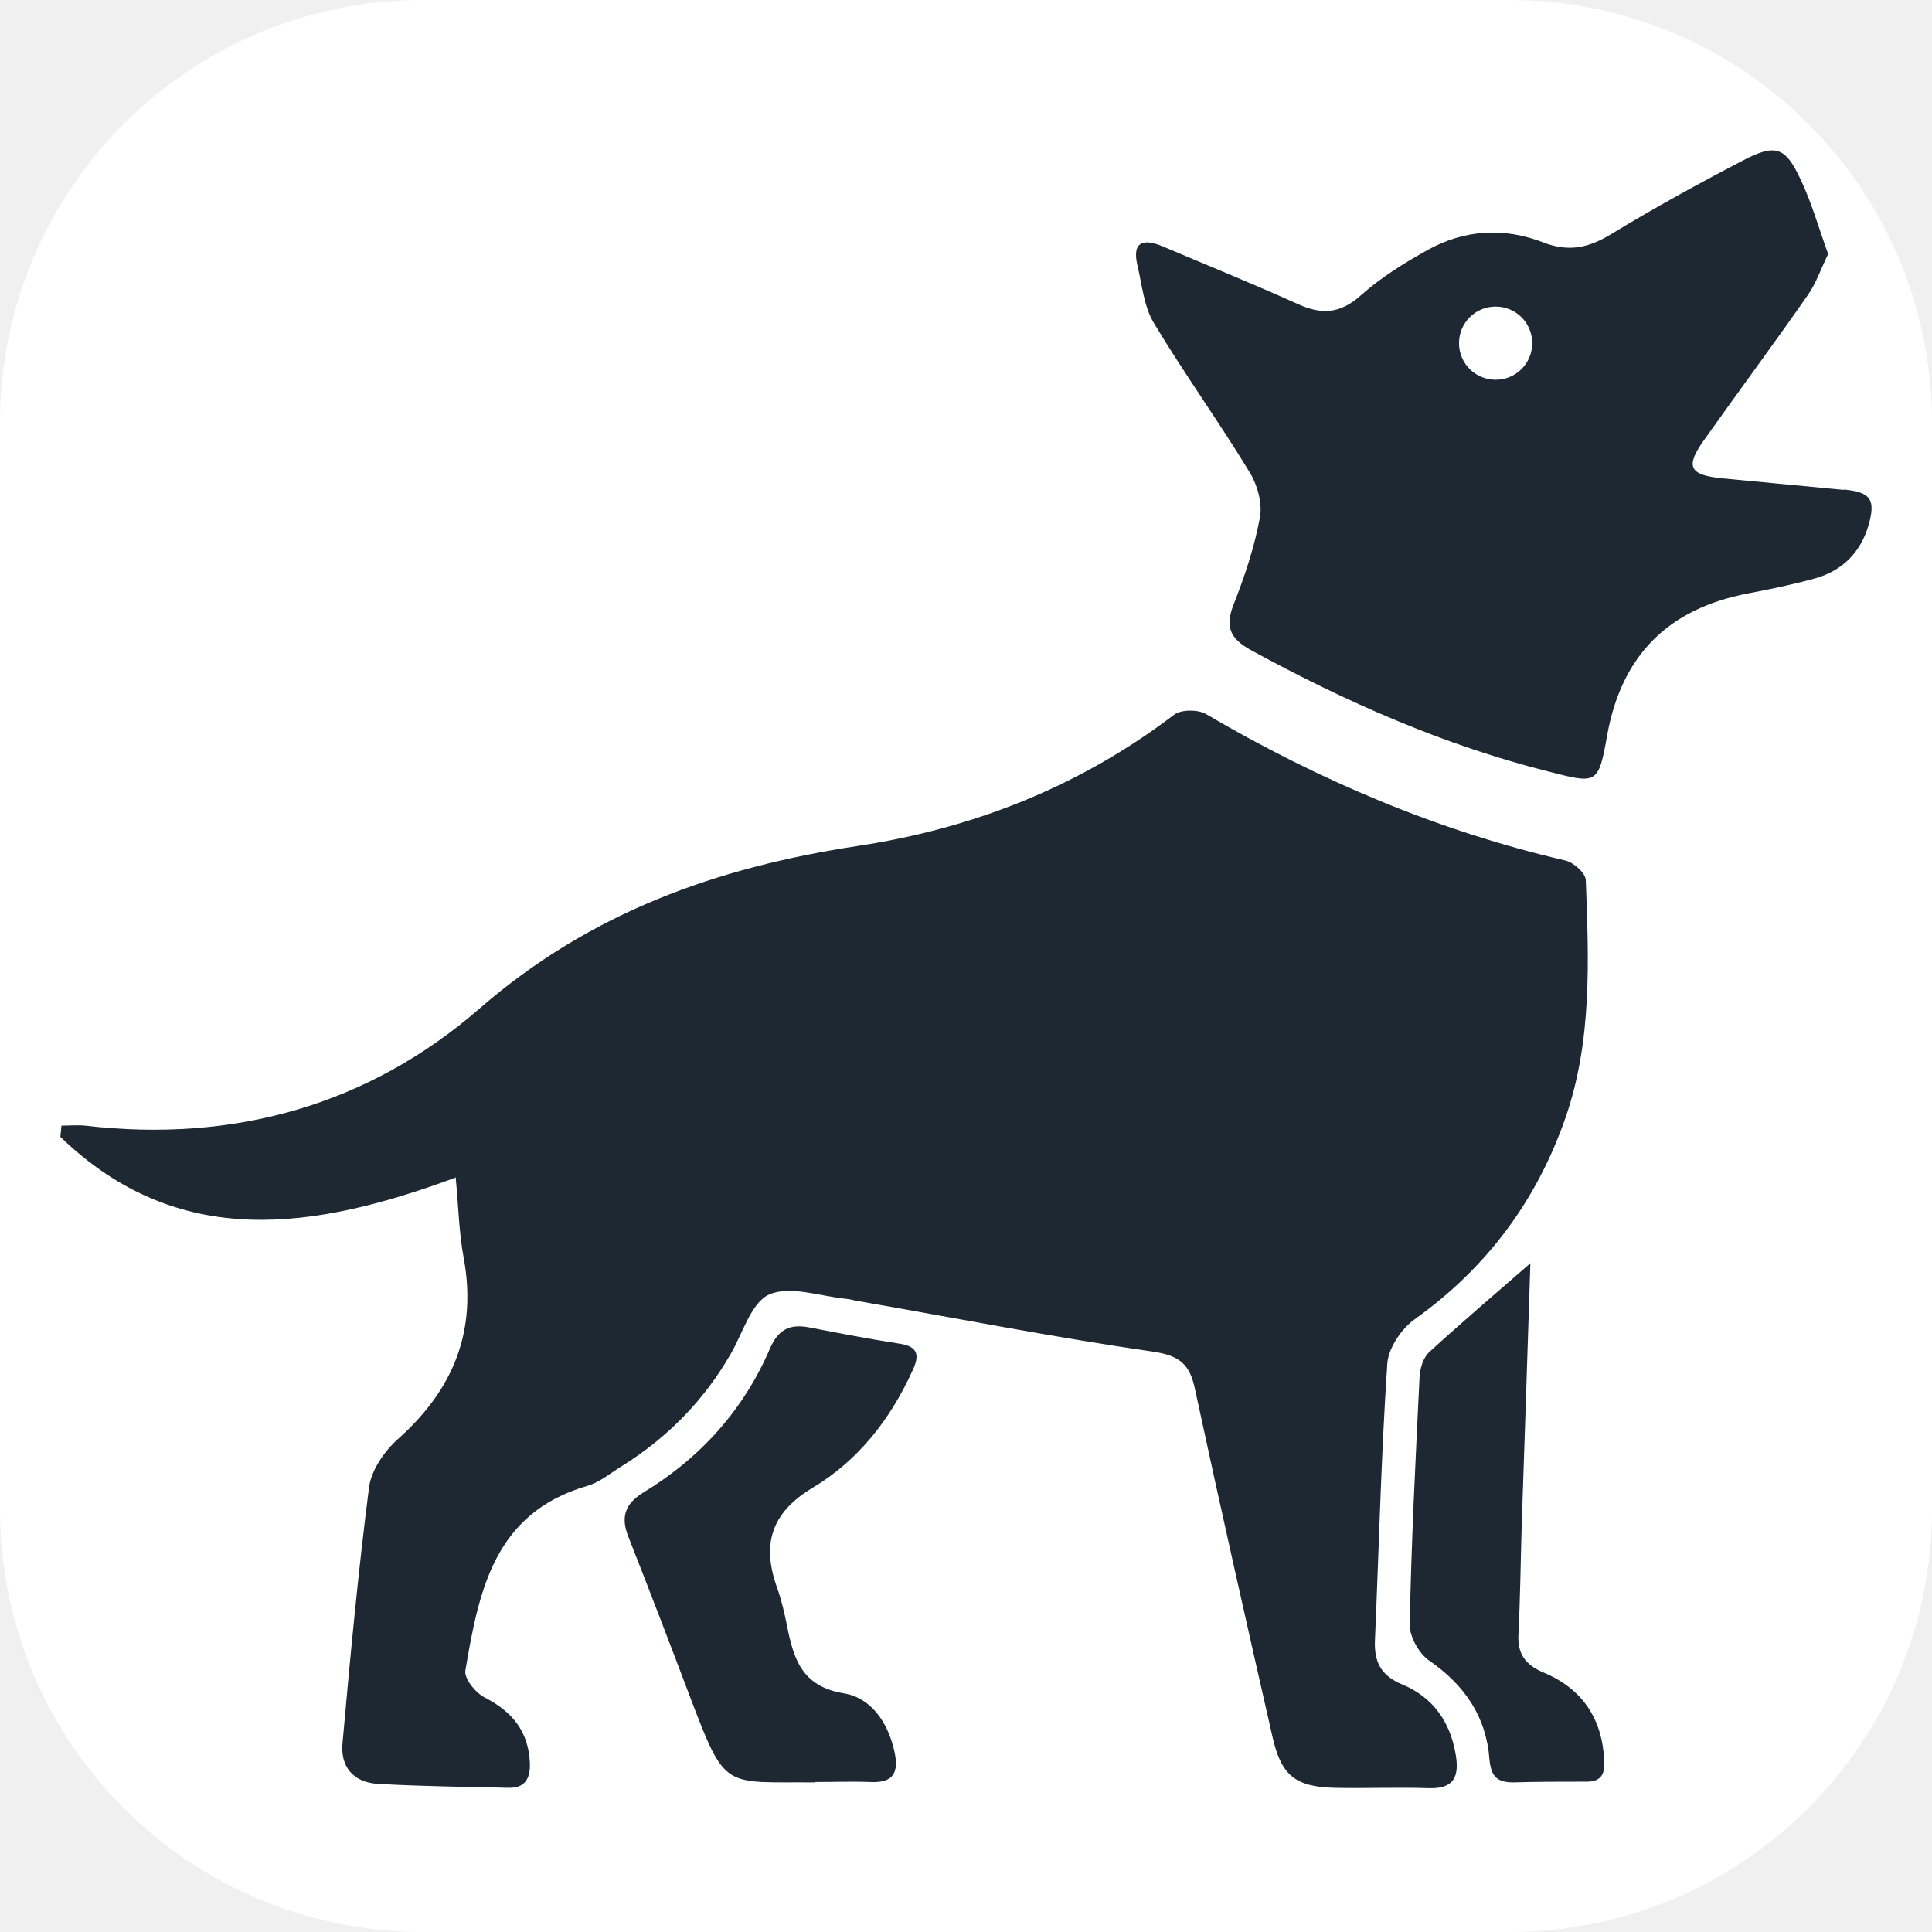
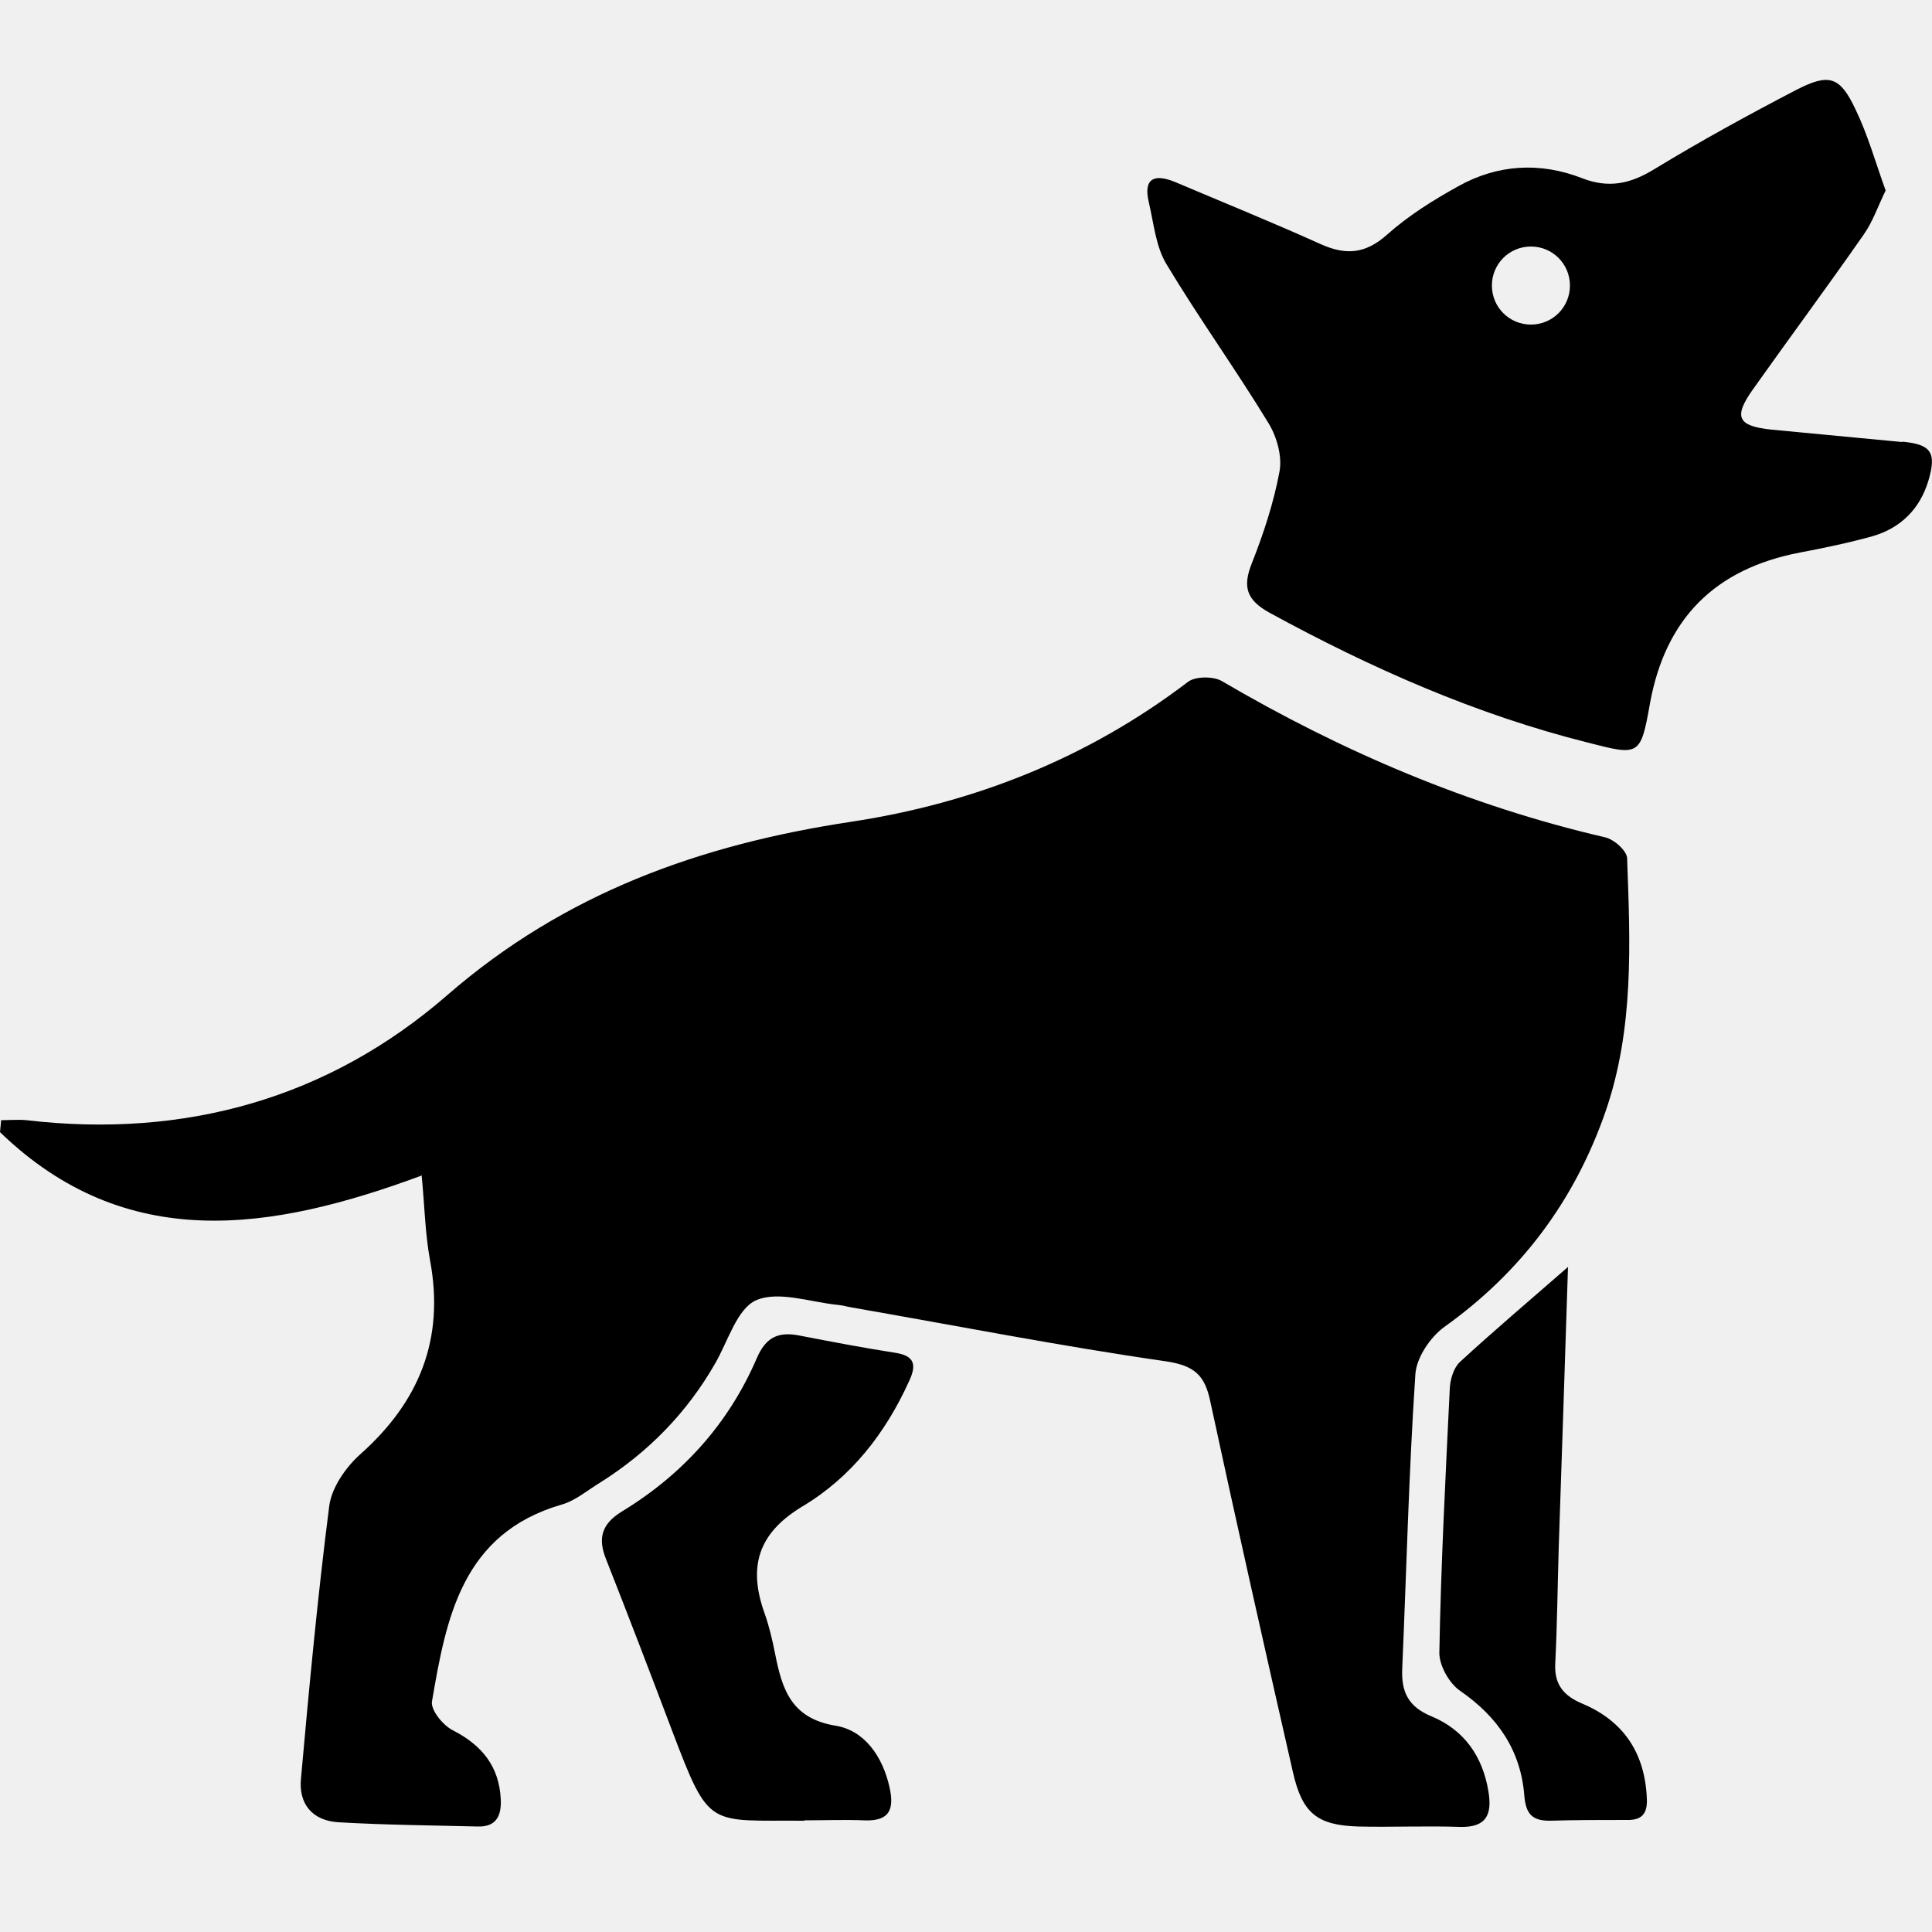
- <svg xmlns="http://www.w3.org/2000/svg" viewBox="0 0 64 64">
-   <rect width="64" height="64" rx="14" fill="#ffffff" />
-   <g transform="translate(2 2.5) scale(1.2)">
-     <path fill="#1d2833" fill-rule="evenodd" d="M10.92,30.42c-3.89,1.44-7.65,2.04-10.92-1.12l.03-.31c.22,0,.43-.02.65,0,4.1.48,7.82-.56,10.9-3.24,3.04-2.64,6.54-3.89,10.43-4.48,3.18-.48,6.13-1.64,8.73-3.62.19-.15.65-.15.87-.03,3.12,1.83,6.4,3.23,9.93,4.05.23.05.57.35.57.55.08,2.2.18,4.41-.56,6.55-.8,2.3-2.18,4.15-4.17,5.57-.36.26-.72.79-.75,1.22-.17,2.53-.23,5.08-.34,7.61-.03.61.15,1,.76,1.25.84.35,1.32,1.03,1.47,1.94.1.6-.05.94-.74.92-.87-.03-1.75.01-2.62-.01-1.08-.03-1.46-.35-1.7-1.41-.73-3.2-1.45-6.4-2.14-9.6-.14-.67-.41-.92-1.15-1.03-2.71-.39-5.41-.92-8.11-1.39-.13-.02-.25-.06-.38-.07-.71-.07-1.53-.37-2.11-.12-.5.22-.73,1.07-1.07,1.65-.73,1.27-1.73,2.29-2.97,3.07-.33.2-.64.47-1,.57-2.57.75-2.98,2.92-3.35,5.09-.04.22.28.62.54.75.76.39,1.2.94,1.24,1.79.02.44-.13.71-.59.7-1.2-.03-2.41-.04-3.61-.11-.67-.04-1.04-.47-.97-1.14.21-2.35.43-4.7.73-7.04.06-.48.43-1.01.8-1.34,1.53-1.36,2.19-2.98,1.81-5.02-.13-.7-.14-1.42-.22-2.22Z M20.82,47.12c-2.51-.02-2.45.24-3.43-2.34-.56-1.48-1.13-2.97-1.71-4.44-.21-.53-.11-.9.41-1.22,1.58-.96,2.77-2.28,3.5-3.98.23-.53.55-.68,1.08-.58.83.16,1.66.32,2.5.45.52.08.55.33.35.75-.61,1.34-1.5,2.48-2.76,3.23-1.16.7-1.4,1.58-.97,2.77.12.34.2.69.27,1.04.18.91.41,1.67,1.56,1.86.75.12,1.22.79,1.4,1.59.13.58,0,.89-.66.86-.51-.02-1.03,0-1.54,0Z M40.58,32.78c-.08,2.51-.16,4.88-.24,7.26-.03,1-.04,2-.09,3-.03.54.2.84.7,1.05,1.07.45,1.62,1.28,1.67,2.45.02.4-.13.57-.52.56-.67,0-1.33,0-2,.02-.45,0-.61-.18-.65-.64-.09-1.18-.69-2.05-1.66-2.72-.28-.19-.54-.65-.54-.98.04-2.28.16-4.56.27-6.84.01-.24.1-.54.26-.69.88-.81,1.79-1.58,2.81-2.47Z M49.23,11.44c-1.12-.11-2.25-.21-3.37-.32-.89-.09-1.01-.32-.49-1.05.95-1.34,1.93-2.66,2.87-4.01.23-.33.36-.72.56-1.13-.26-.72-.46-1.44-.78-2.1-.4-.85-.68-.94-1.52-.51-1.25.65-2.49,1.33-3.69,2.06-.62.38-1.18.5-1.87.23-1.08-.42-2.18-.36-3.2.21-.65.36-1.29.76-1.84,1.25-.57.51-1.08.54-1.74.24-1.24-.56-2.5-1.07-3.75-1.6-.51-.21-.83-.12-.68.52.13.55.18,1.15.46,1.61.84,1.4,1.8,2.73,2.65,4.13.21.35.35.86.27,1.25-.15.8-.41,1.59-.71,2.35-.25.62-.14.96.46,1.29,2.62,1.43,5.33,2.63,8.24,3.36,1.32.34,1.36.35,1.6-1.01.4-2.21,1.69-3.49,3.88-3.91.63-.12,1.26-.25,1.87-.42.74-.21,1.24-.71,1.46-1.45.21-.72.07-.93-.68-1ZM39.62,8.4c-.56,0-1.01-.45-1.01-1.01s.45-1.01,1.01-1.01,1.01.45,1.01,1.01-.45,1.01-1.01,1.01Z" />
-   </g>
+ <svg xmlns="http://www.w3.org/2000/svg" viewBox="0 0 50 50">
+   <style>path{fill:#000}@media (prefers-color-scheme:dark){path{fill:#fff}}</style>
+   <path fill-rule="evenodd" d="M10.92,30.42c-3.89,1.44-7.65,2.04-10.92-1.12l.03-.31c.22,0,.43-.02.65,0,4.1.48,7.82-.56,10.9-3.24,3.04-2.64,6.54-3.89,10.43-4.48,3.18-.48,6.13-1.64,8.73-3.62.19-.15.65-.15.87-.03,3.12,1.83,6.4,3.23,9.93,4.05.23.05.57.35.57.55.08,2.2.18,4.41-.56,6.55-.8,2.3-2.18,4.15-4.17,5.57-.36.26-.72.79-.75,1.22-.17,2.53-.23,5.08-.34,7.61-.03.61.15,1,.76,1.25.84.35,1.32,1.03,1.47,1.94.1.6-.05.94-.74.92-.87-.03-1.75.01-2.62-.01-1.08-.03-1.46-.35-1.7-1.41-.73-3.2-1.45-6.4-2.14-9.6-.14-.67-.41-.92-1.15-1.03-2.71-.39-5.41-.92-8.11-1.39-.13-.02-.25-.06-.38-.07-.71-.07-1.53-.37-2.11-.12-.5.22-.73,1.07-1.07,1.65-.73,1.27-1.73,2.29-2.97,3.07-.33.2-.64.47-1,.57-2.57.75-2.98,2.92-3.35,5.09-.04.22.28.62.54.75.76.39,1.2.94,1.24,1.79.02.44-.13.71-.59.7-1.2-.03-2.41-.04-3.61-.11-.67-.04-1.04-.47-.97-1.14.21-2.35.43-4.7.73-7.04.06-.48.43-1.01.8-1.34,1.53-1.36,2.19-2.98,1.81-5.02-.13-.7-.14-1.42-.22-2.22Z M20.82,47.12c-2.51-.02-2.45.24-3.43-2.34-.56-1.48-1.13-2.97-1.71-4.44-.21-.53-.11-.9.41-1.22,1.58-.96,2.77-2.28,3.5-3.98.23-.53.55-.68,1.08-.58.83.16,1.66.32,2.5.45.52.08.55.33.35.75-.61,1.34-1.5,2.48-2.76,3.23-1.16.7-1.4,1.58-.97,2.77.12.34.2.69.27,1.04.18.91.41,1.67,1.56,1.86.75.12,1.22.79,1.4,1.59.13.58,0,.89-.66.86-.51-.02-1.03,0-1.54,0Z M40.58,32.78c-.08,2.51-.16,4.88-.24,7.26-.03,1-.04,2-.09,3-.03.54.2.84.7,1.05,1.07.45,1.62,1.28,1.67,2.45.02.4-.13.57-.52.56-.67,0-1.33,0-2,.02-.45,0-.61-.18-.65-.64-.09-1.18-.69-2.05-1.66-2.72-.28-.19-.54-.65-.54-.98.04-2.28.16-4.56.27-6.84.01-.24.1-.54.26-.69.88-.81,1.79-1.58,2.81-2.47Z M49.23,11.44c-1.12-.11-2.25-.21-3.37-.32-.89-.09-1.01-.32-.49-1.05.95-1.34,1.93-2.66,2.87-4.01.23-.33.36-.72.56-1.13-.26-.72-.46-1.44-.78-2.1-.4-.85-.68-.94-1.52-.51-1.25.65-2.49,1.33-3.69,2.06-.62.38-1.18.5-1.87.23-1.08-.42-2.18-.36-3.2.21-.65.36-1.29.76-1.84,1.25-.57.51-1.08.54-1.74.24-1.24-.56-2.5-1.07-3.75-1.6-.51-.21-.83-.12-.68.52.13.55.18,1.15.46,1.61.84,1.4,1.8,2.73,2.65,4.13.21.35.35.86.27,1.25-.15.8-.41,1.59-.71,2.35-.25.62-.14.96.46,1.29,2.62,1.43,5.33,2.63,8.24,3.36,1.32.34,1.36.35,1.6-1.01.4-2.21,1.69-3.49,3.88-3.91.63-.12,1.26-.25,1.87-.42.74-.21,1.24-.71,1.46-1.45.21-.72.07-.93-.68-1ZM39.62,8.4c-.56,0-1.01-.45-1.01-1.01s.45-1.01,1.01-1.01,1.01.45,1.01,1.01-.45,1.01-1.01,1.01Z" />
</svg>
